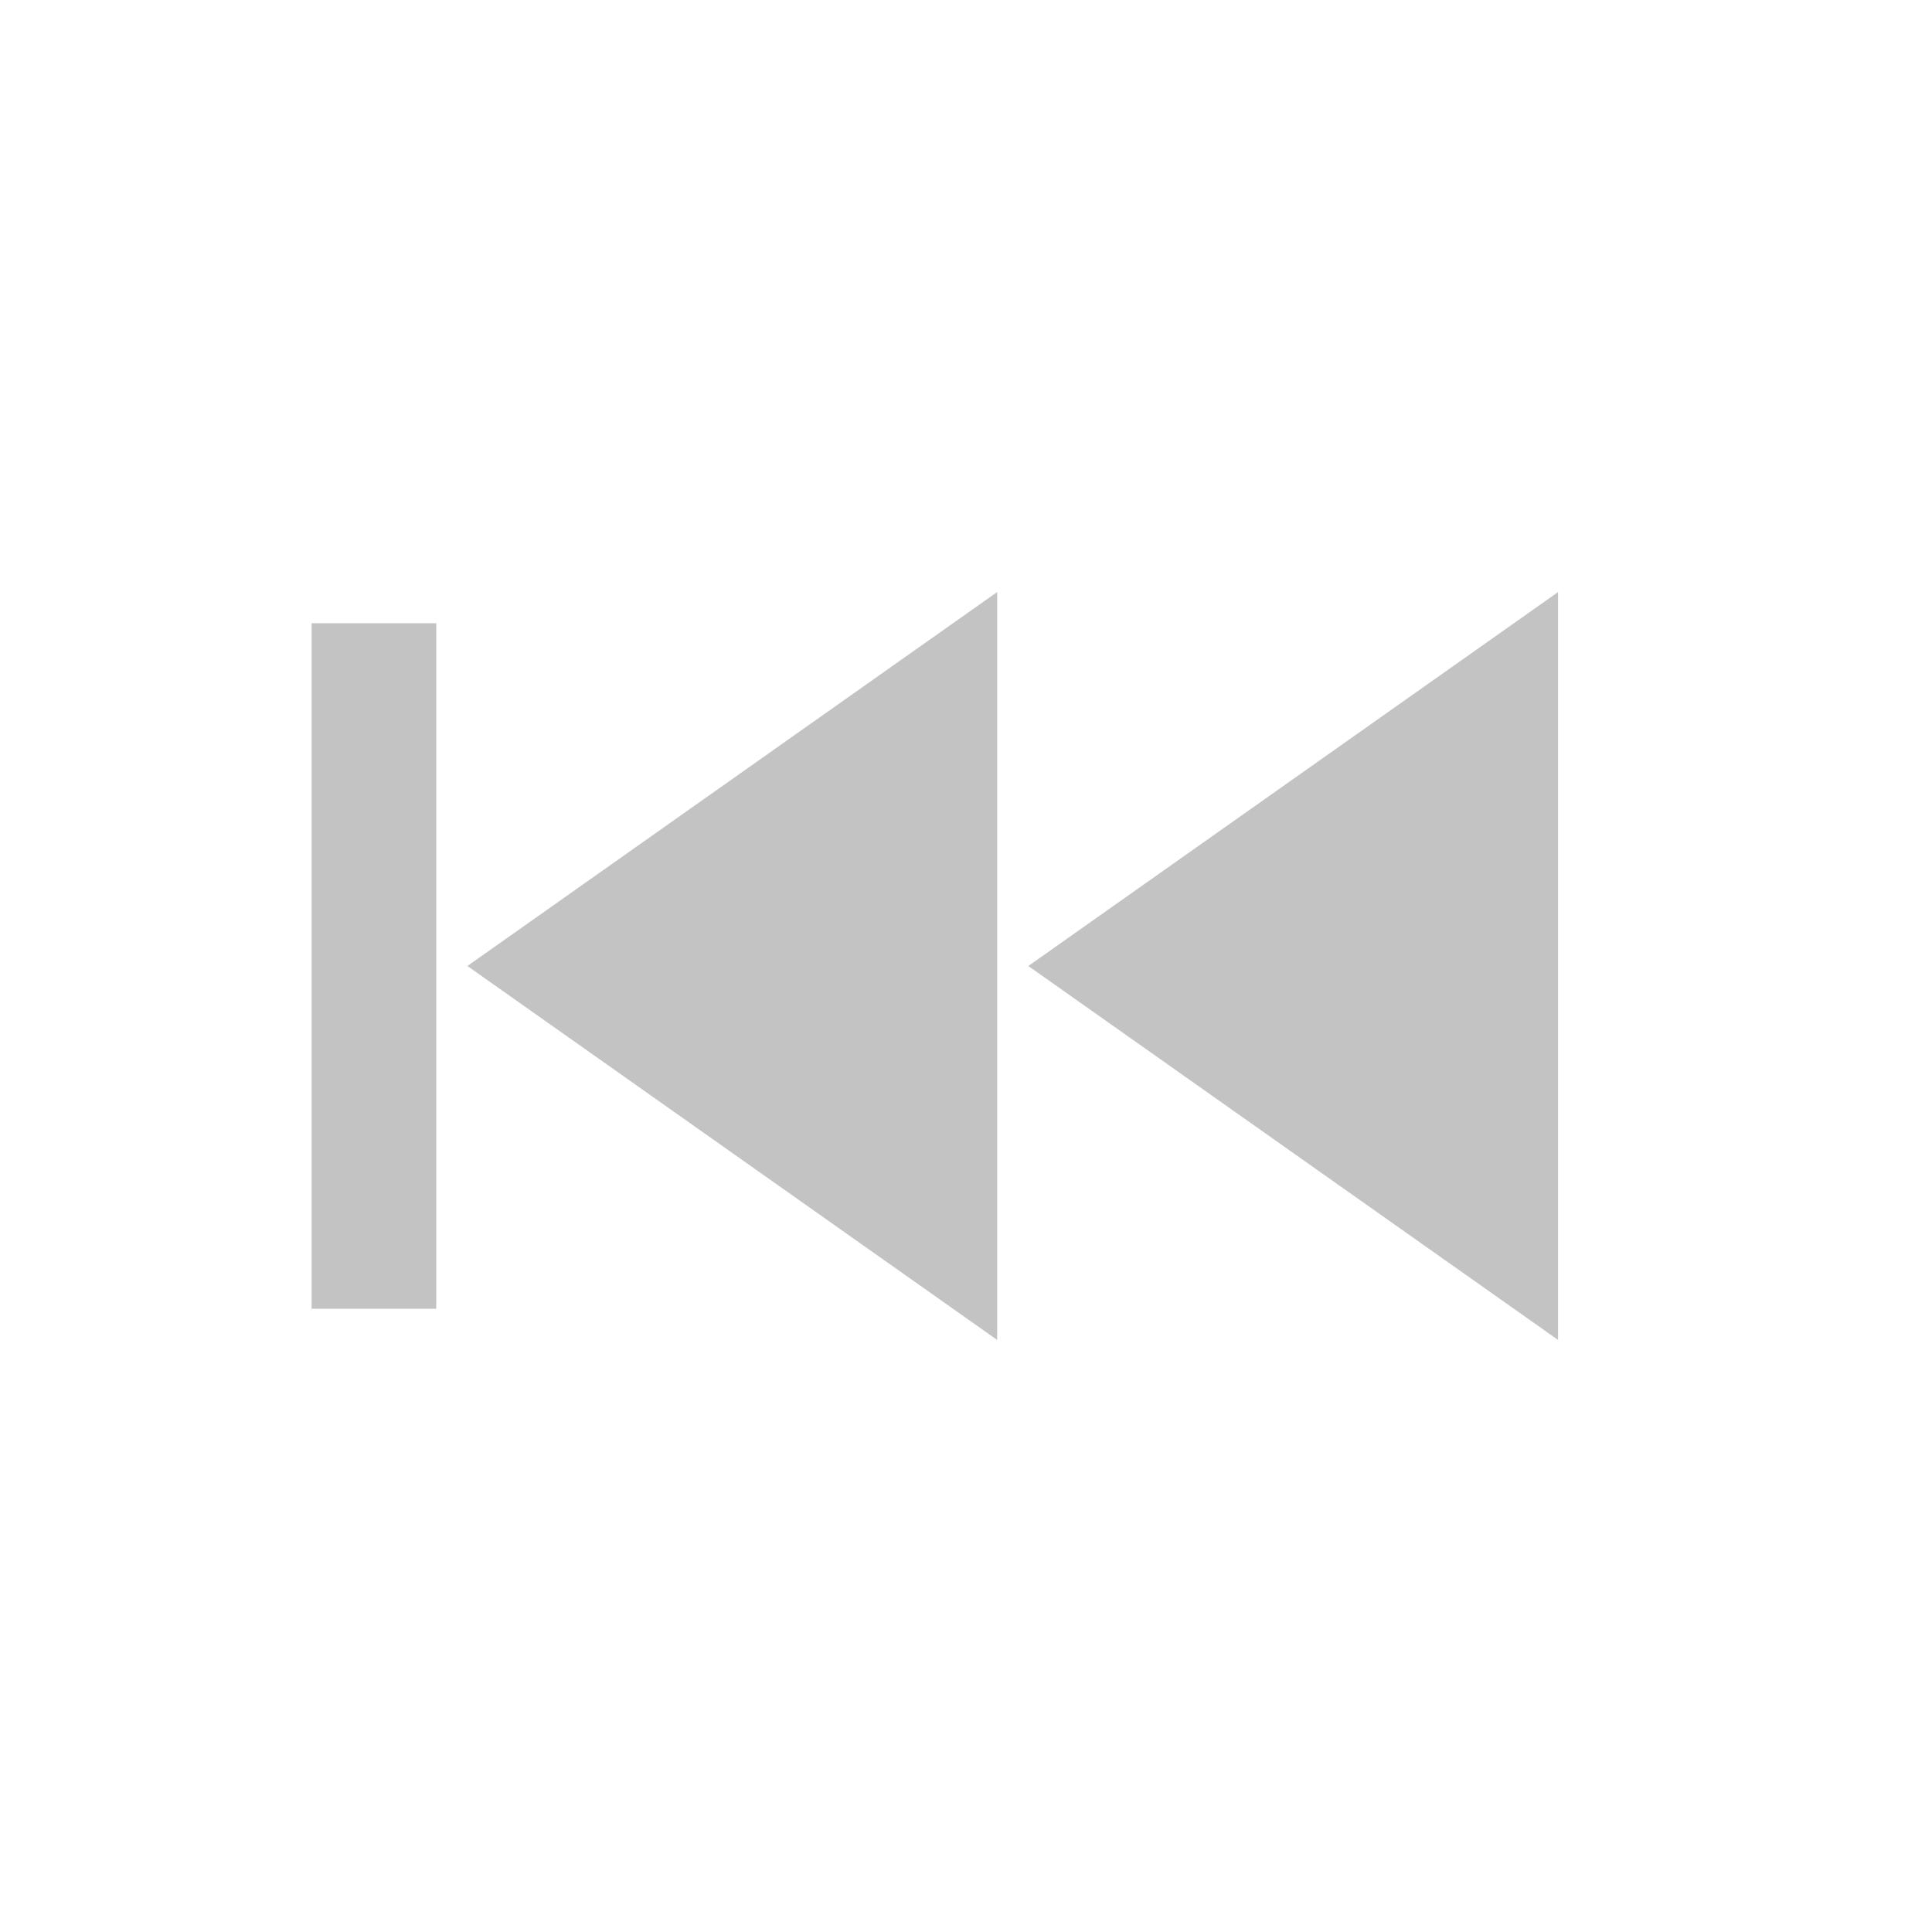
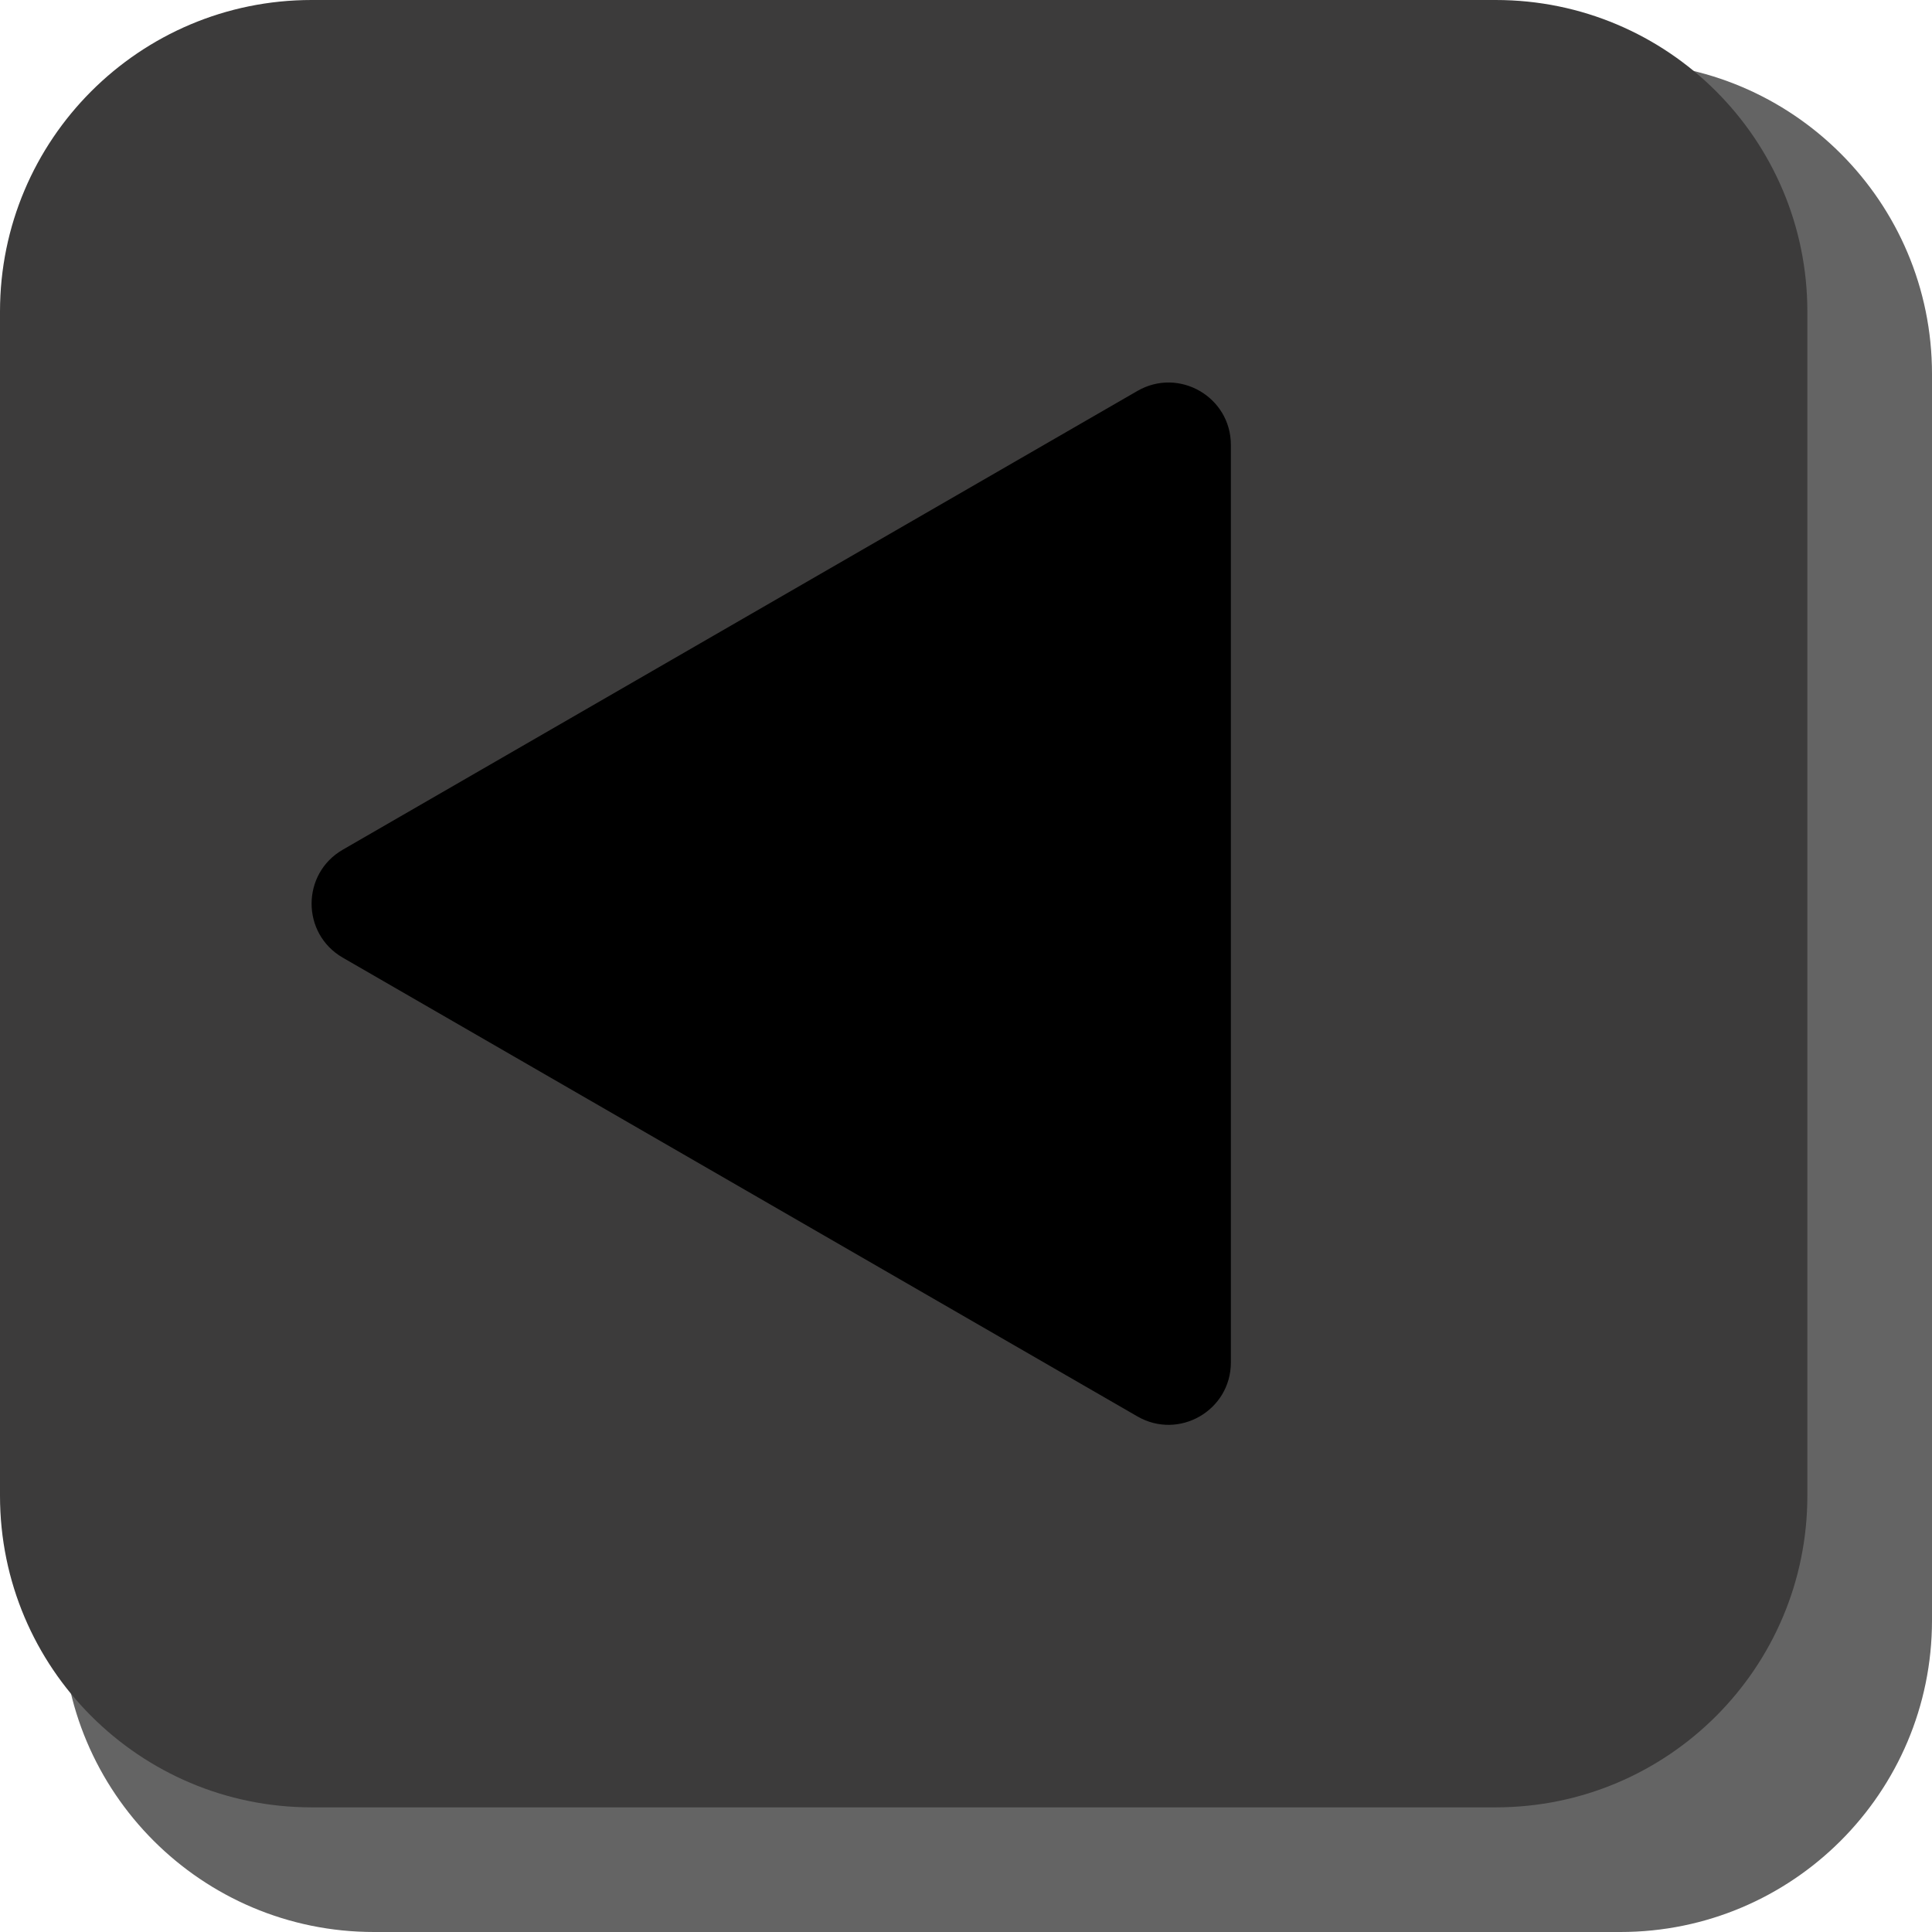
- <svg xmlns="http://www.w3.org/2000/svg" width="31" height="31" viewBox="0 0 31 31">
-   <g fill="#c3c3c3">
-     <rect x="5" y="10" width="2" height="11" />
-     <path d="M16 9.5 7.5 15.5 16 21.5Z" />
-     <path d="M25 9.5 16.5 15.5 25 21.5Z" />
-   </g>
+ <svg xmlns="http://www.w3.org/2000/svg" width="31" height="31" viewBox="0 0 31 31" fill="none">
+   <rect x="1" y="1" width="30" height="30" rx="5" fill="#646464" />
+   <rect width="29" height="29" rx="5" fill="#3C3B3B" />
+   <path d="M5.5 15.366C4.833 14.981 4.833 14.019 5.5 13.634L18.25 6.273C18.917 5.888 19.75 6.369 19.75 7.139L19.75 21.861C19.75 22.631 18.917 23.112 18.25 22.727L5.5 15.366Z" fill="black" />
</svg>
